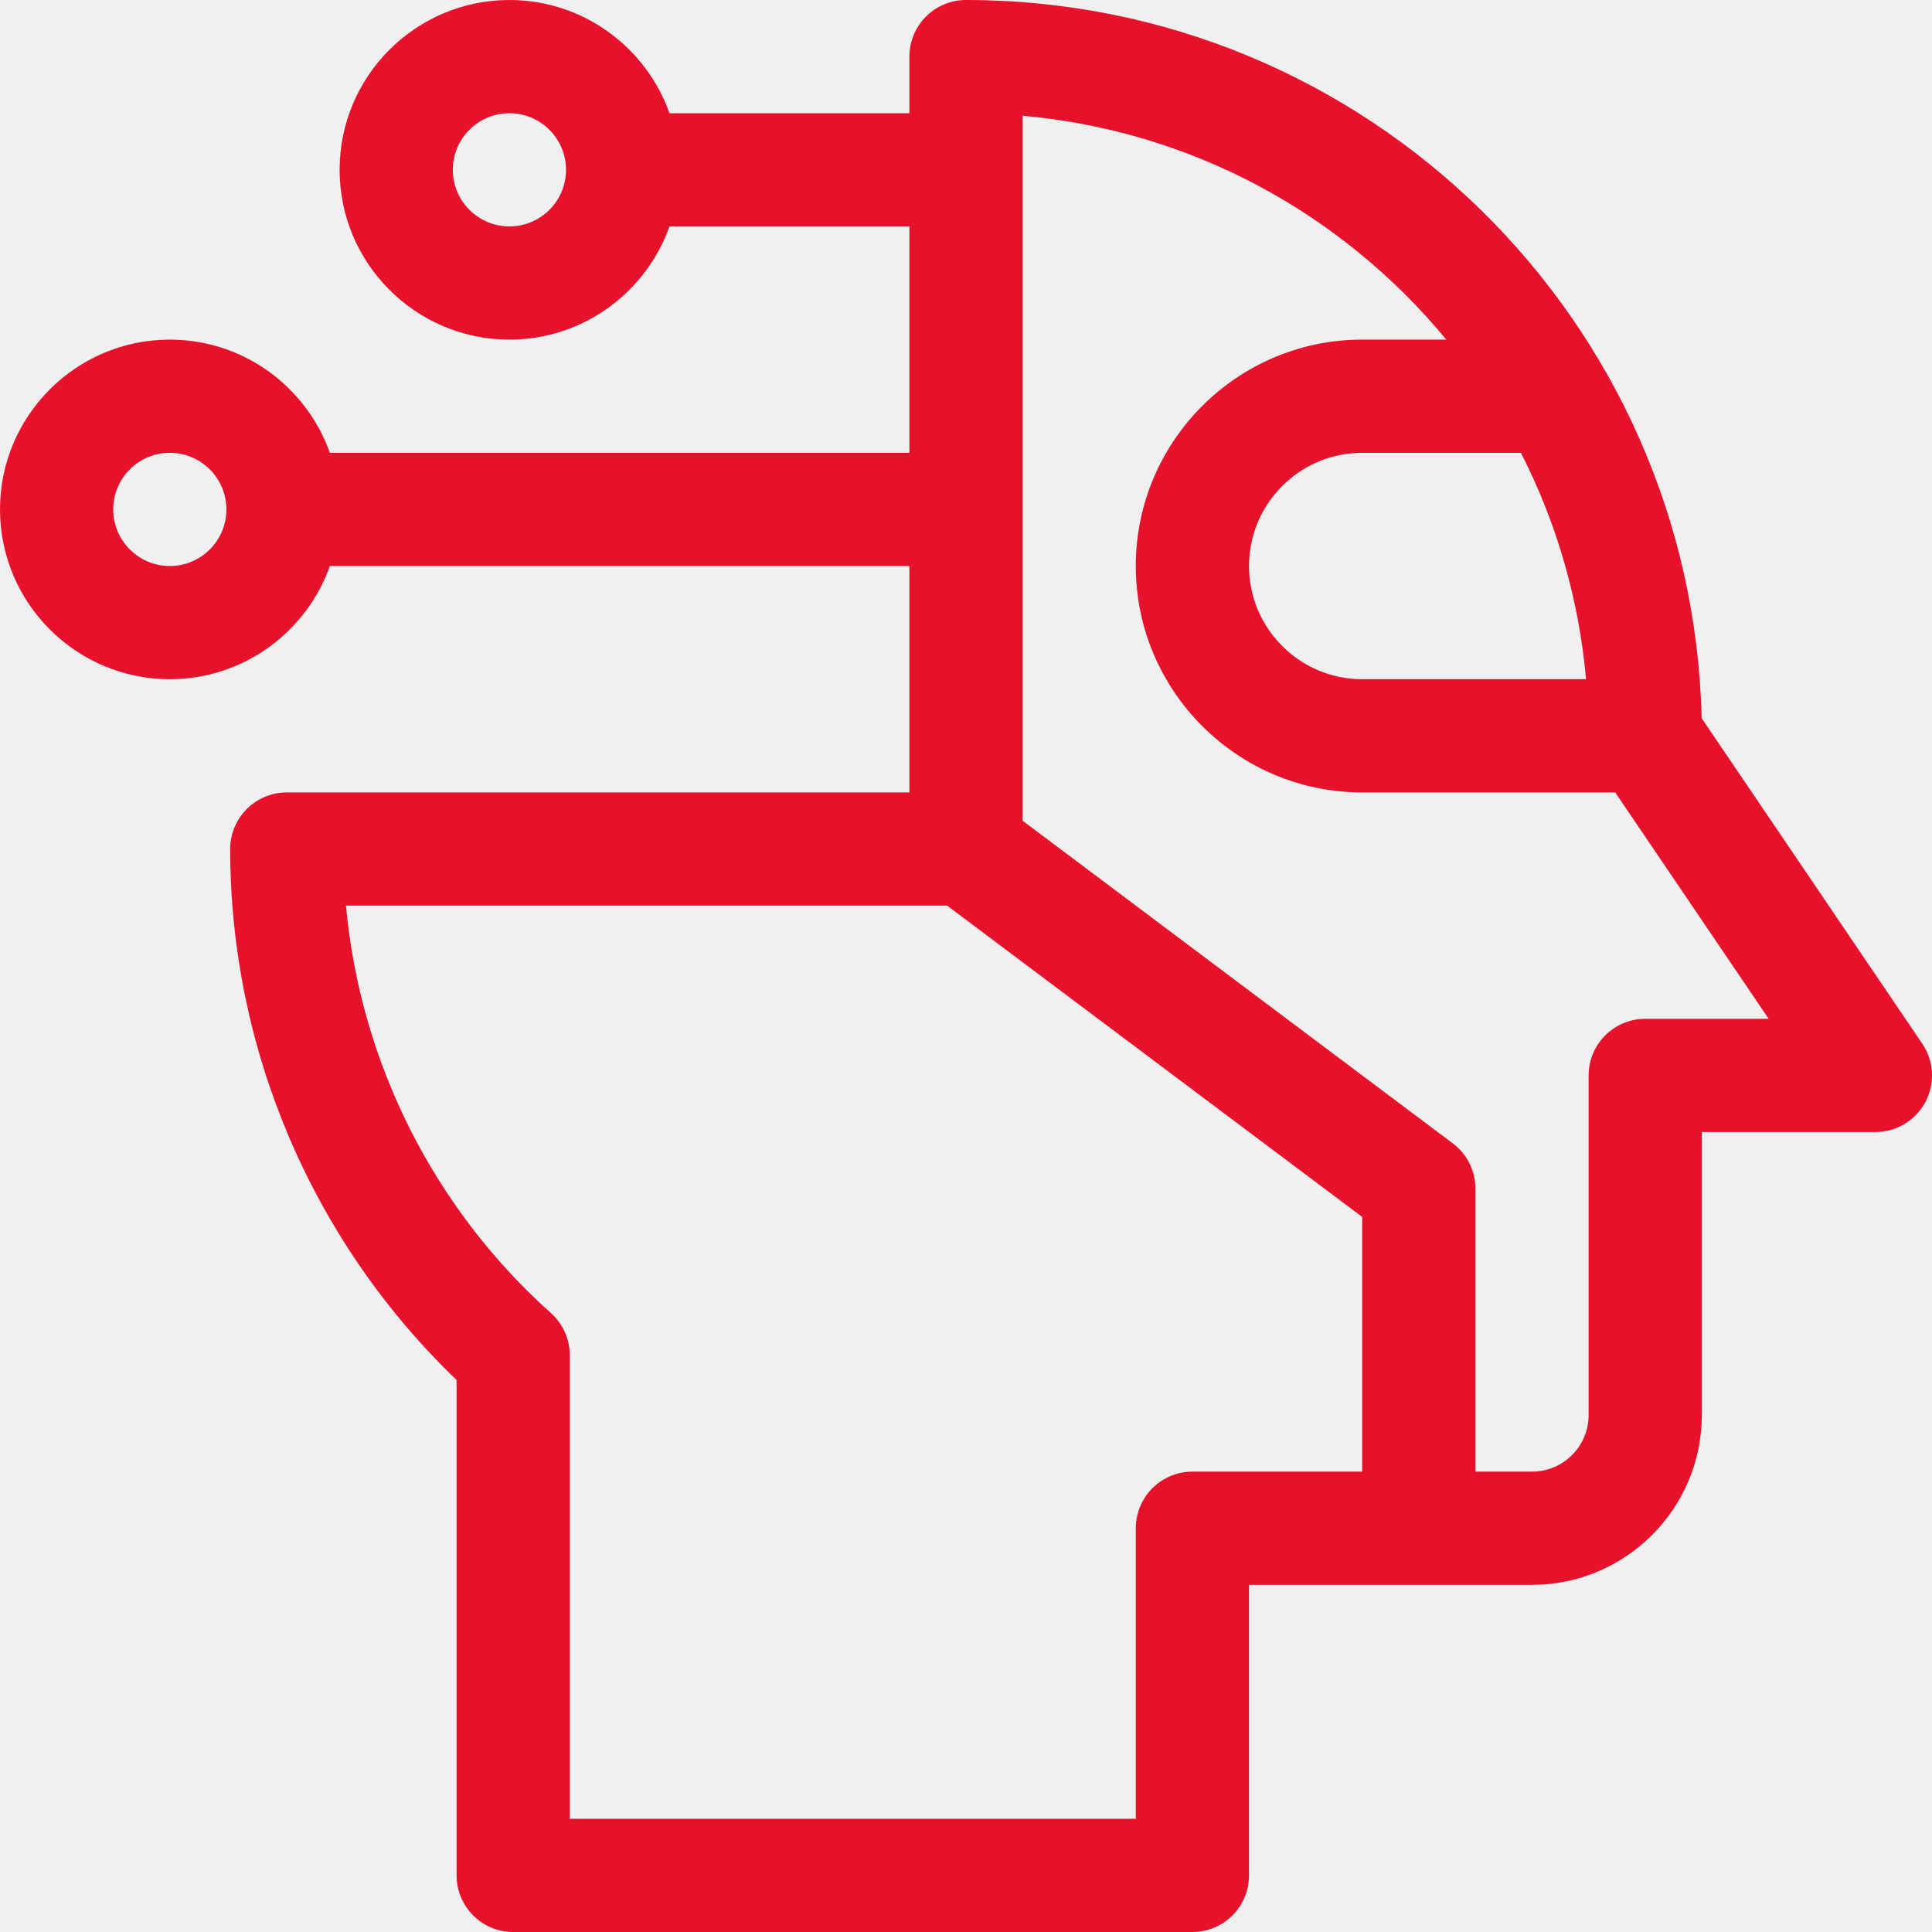
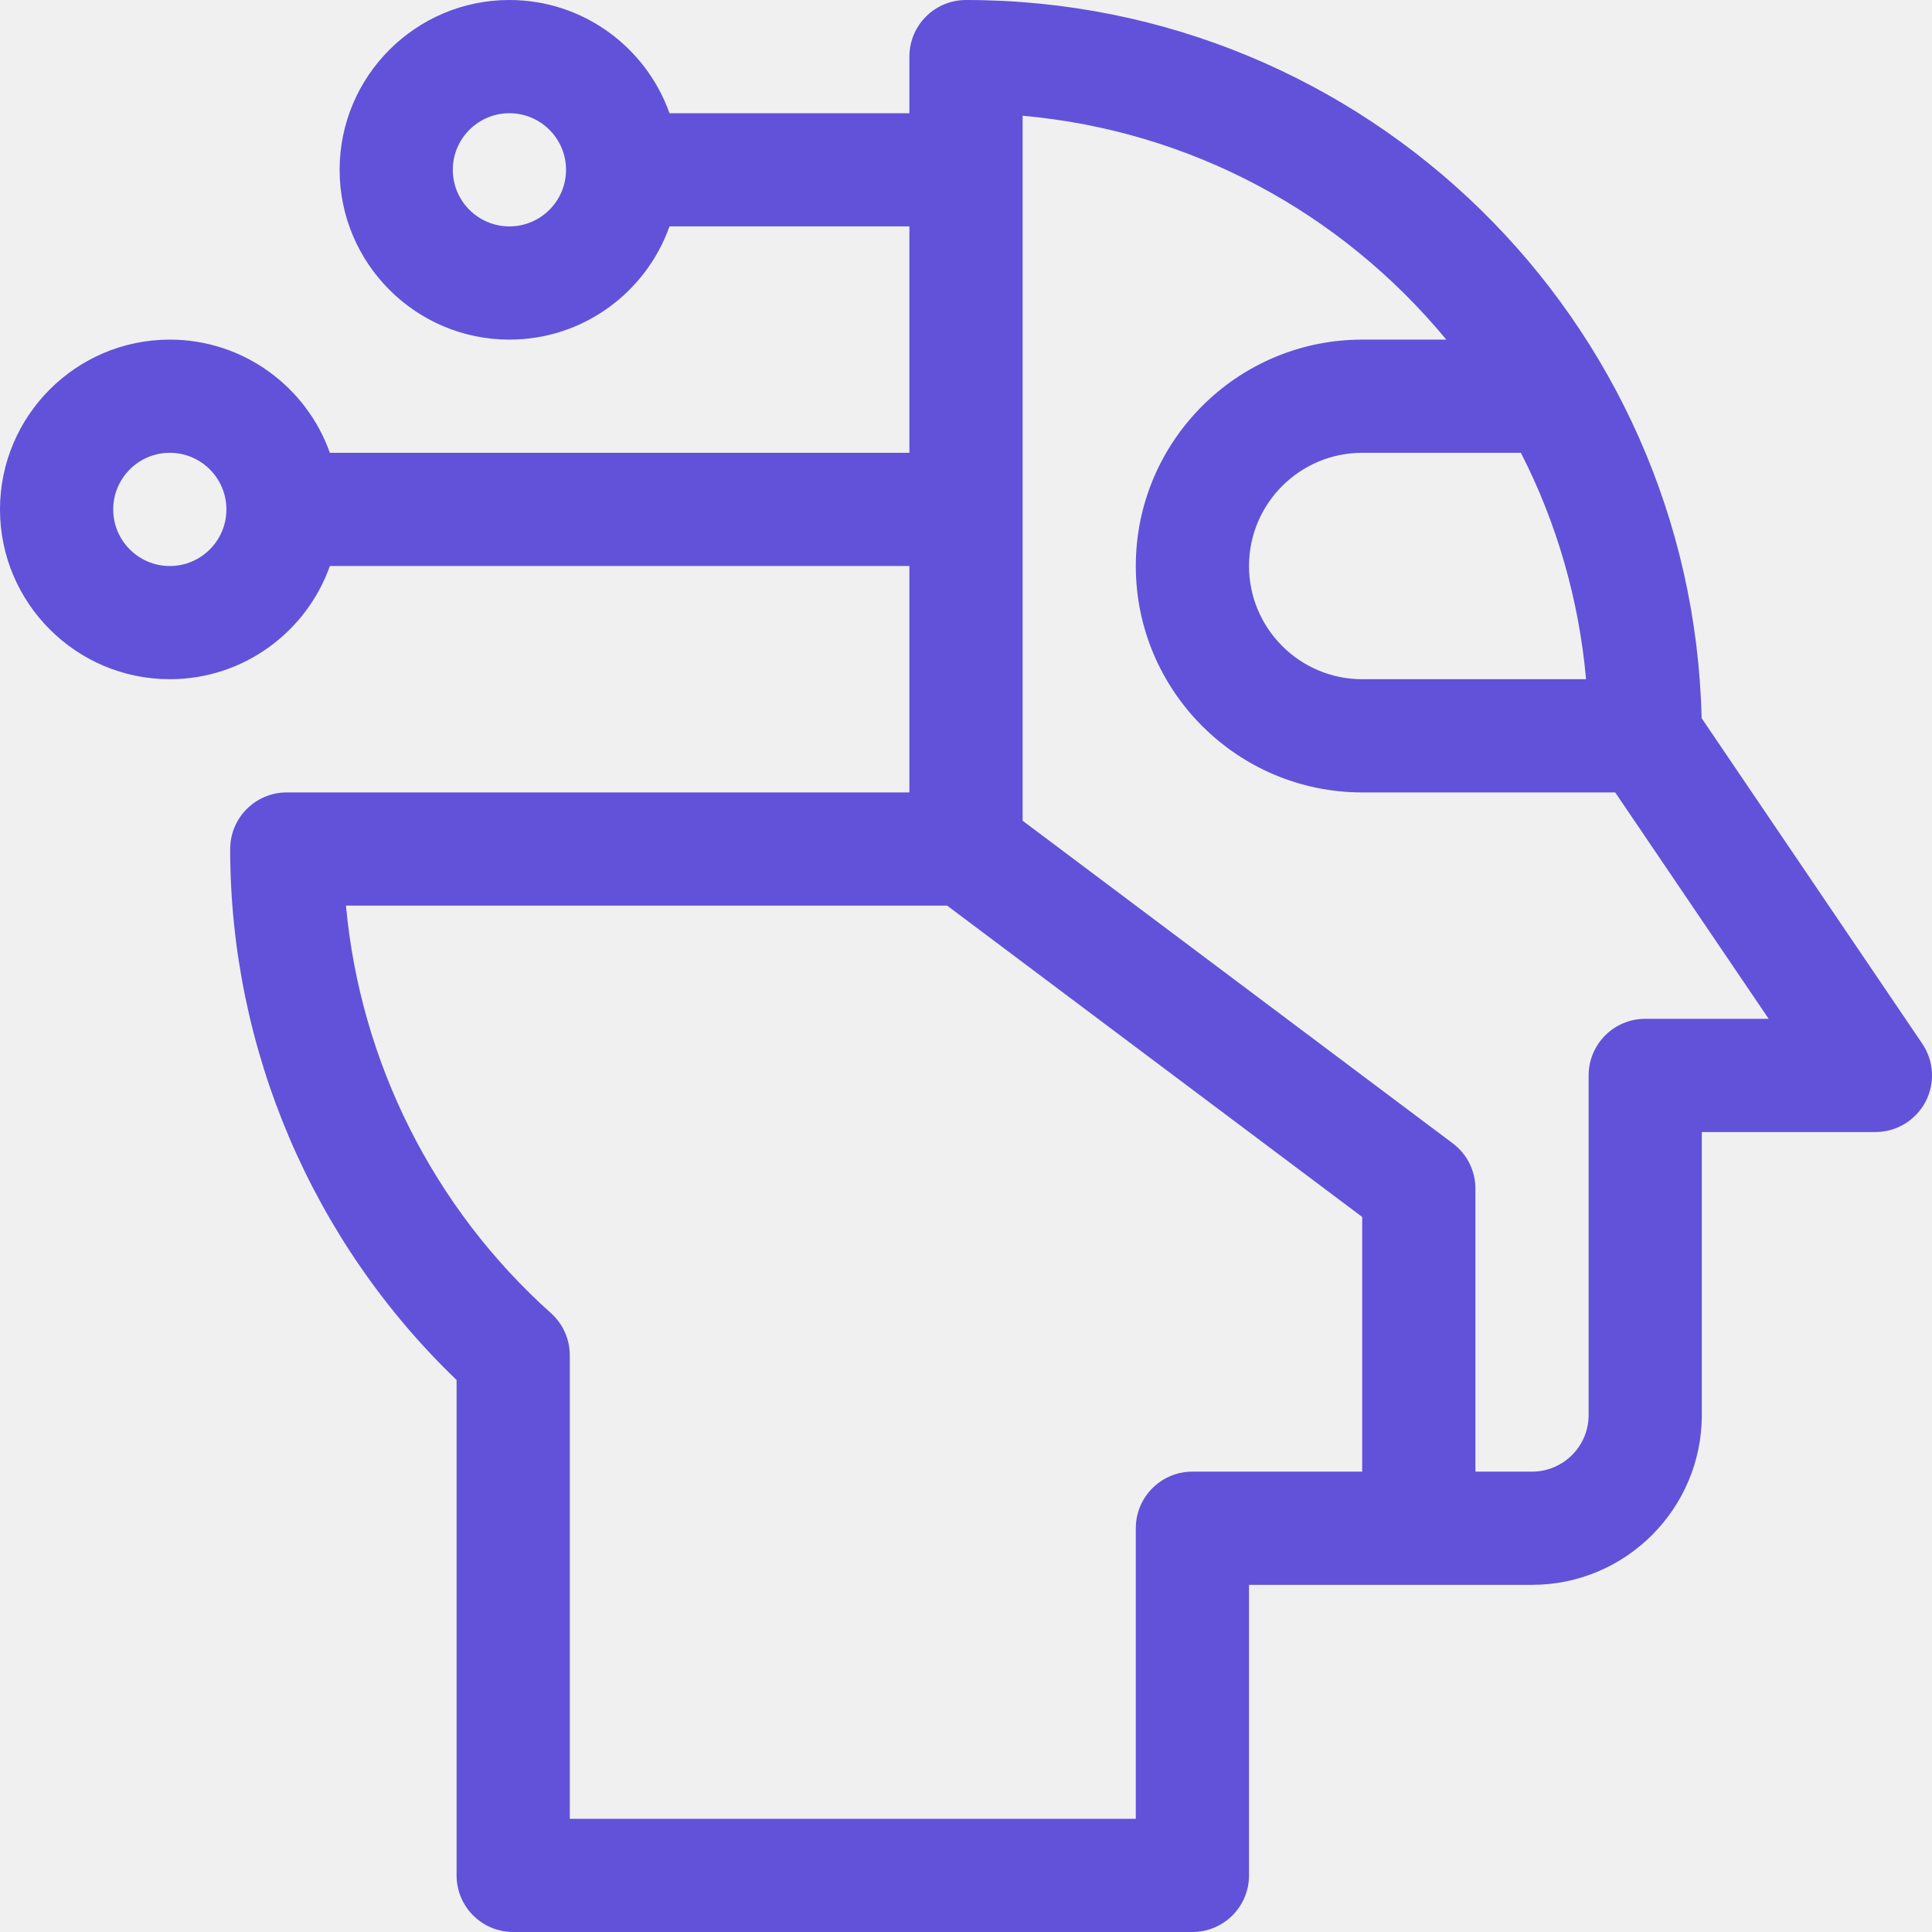
<svg xmlns="http://www.w3.org/2000/svg" width="70" height="70" viewBox="0 0 70 70" fill="none">
  <g clip-path="url(#clip0_2801_6112)">
-     <path d="M11.952 16.406C11.105 14.019 8.826 12.305 6.152 12.305C2.76 12.305 0 15.065 0 18.457C0 21.849 2.76 24.609 6.152 24.609C8.826 24.609 11.105 22.895 11.952 20.508H32.949V28.711H10.391C9.258 28.711 8.34 29.629 8.34 30.762C8.34 38.025 11.318 44.983 16.543 50V67.949C16.543 69.082 17.461 70 18.594 70H43.203C44.336 70 45.254 69.082 45.254 67.949V57.422H55.508C58.9 57.422 61.66 54.662 61.66 51.27V41.016H67.949C68.708 41.016 69.405 40.596 69.761 39.926C70.117 39.255 70.073 38.443 69.647 37.814L61.653 26.02C61.315 11.604 49.542 0 35 0C33.867 0 32.949 0.918 32.949 2.051V4.102H24.257C23.41 1.715 21.131 0 18.457 0C15.065 0 12.305 2.76 12.305 6.152C12.305 9.545 15.065 12.305 18.457 12.305C21.131 12.305 23.41 10.59 24.257 8.203H32.949V16.406H11.952ZM6.152 20.508C5.022 20.508 4.102 19.588 4.102 18.457C4.102 17.326 5.022 16.406 6.152 16.406C7.283 16.406 8.203 17.326 8.203 18.457C8.203 19.588 7.283 20.508 6.152 20.508ZM18.457 8.203C17.326 8.203 16.406 7.283 16.406 6.152C16.406 5.022 17.326 4.102 18.457 4.102C19.588 4.102 20.508 5.022 20.508 6.152C20.508 7.283 19.588 8.203 18.457 8.203ZM55.105 16.406C56.404 18.946 57.207 21.721 57.466 24.609H49.355C47.094 24.609 45.254 22.769 45.254 20.508C45.254 18.246 47.094 16.406 49.355 16.406H55.105ZM37.051 4.193C43.114 4.736 48.567 7.671 52.403 12.305H49.355C44.832 12.305 41.152 15.985 41.152 20.508C41.152 25.031 44.832 28.711 49.355 28.711H58.522L64.082 36.914H59.609C58.477 36.914 57.559 37.832 57.559 38.965V51.27C57.559 52.4 56.639 53.32 55.508 53.32H53.457V43.066C53.457 42.421 53.153 41.813 52.637 41.426L37.051 29.736V4.193ZM34.316 32.812L49.355 44.092V53.32H43.203C42.071 53.32 41.152 54.239 41.152 55.371V65.898H20.645V49.105C20.645 48.522 20.396 47.966 19.962 47.577C15.695 43.758 13.053 38.464 12.535 32.812H34.316Z" fill="#E8112B" />
+     <path d="M11.952 16.406C11.105 14.019 8.826 12.305 6.152 12.305C2.76 12.305 0 15.065 0 18.457C0 21.849 2.76 24.609 6.152 24.609C8.826 24.609 11.105 22.895 11.952 20.508H32.949V28.711H10.391C9.258 28.711 8.34 29.629 8.34 30.762C8.34 38.025 11.318 44.983 16.543 50V67.949C16.543 69.082 17.461 70 18.594 70H43.203C44.336 70 45.254 69.082 45.254 67.949V57.422H55.508C58.9 57.422 61.66 54.662 61.66 51.27V41.016H67.949C68.708 41.016 69.405 40.596 69.761 39.926C70.117 39.255 70.073 38.443 69.647 37.814L61.653 26.02C61.315 11.604 49.542 0 35 0C33.867 0 32.949 0.918 32.949 2.051V4.102H24.257C23.41 1.715 21.131 0 18.457 0C15.065 0 12.305 2.76 12.305 6.152C12.305 9.545 15.065 12.305 18.457 12.305C21.131 12.305 23.41 10.59 24.257 8.203H32.949V16.406H11.952ZM6.152 20.508C5.022 20.508 4.102 19.588 4.102 18.457C4.102 17.326 5.022 16.406 6.152 16.406C7.283 16.406 8.203 17.326 8.203 18.457C8.203 19.588 7.283 20.508 6.152 20.508ZM18.457 8.203C17.326 8.203 16.406 7.283 16.406 6.152C16.406 5.022 17.326 4.102 18.457 4.102C19.588 4.102 20.508 5.022 20.508 6.152C20.508 7.283 19.588 8.203 18.457 8.203ZM55.105 16.406C56.404 18.946 57.207 21.721 57.466 24.609H49.355C47.094 24.609 45.254 22.769 45.254 20.508C45.254 18.246 47.094 16.406 49.355 16.406H55.105ZM37.051 4.193C43.114 4.736 48.567 7.671 52.403 12.305H49.355C44.832 12.305 41.152 15.985 41.152 20.508C41.152 25.031 44.832 28.711 49.355 28.711H58.522L64.082 36.914H59.609C58.477 36.914 57.559 37.832 57.559 38.965V51.27C57.559 52.4 56.639 53.32 55.508 53.32H53.457V43.066C53.457 42.421 53.153 41.813 52.637 41.426L37.051 29.736V4.193ZM34.316 32.812L49.355 44.092V53.32H43.203C42.071 53.32 41.152 54.239 41.152 55.371V65.898H20.645V49.105C20.645 48.522 20.396 47.966 19.962 47.577C15.695 43.758 13.053 38.464 12.535 32.812H34.316Z" fill="#6152D9" />
  </g>
  <defs>
    <clipPath id="clip0_2801_6112">
      <rect width="70" height="70" fill="white" />
    </clipPath>
  </defs>
</svg>
